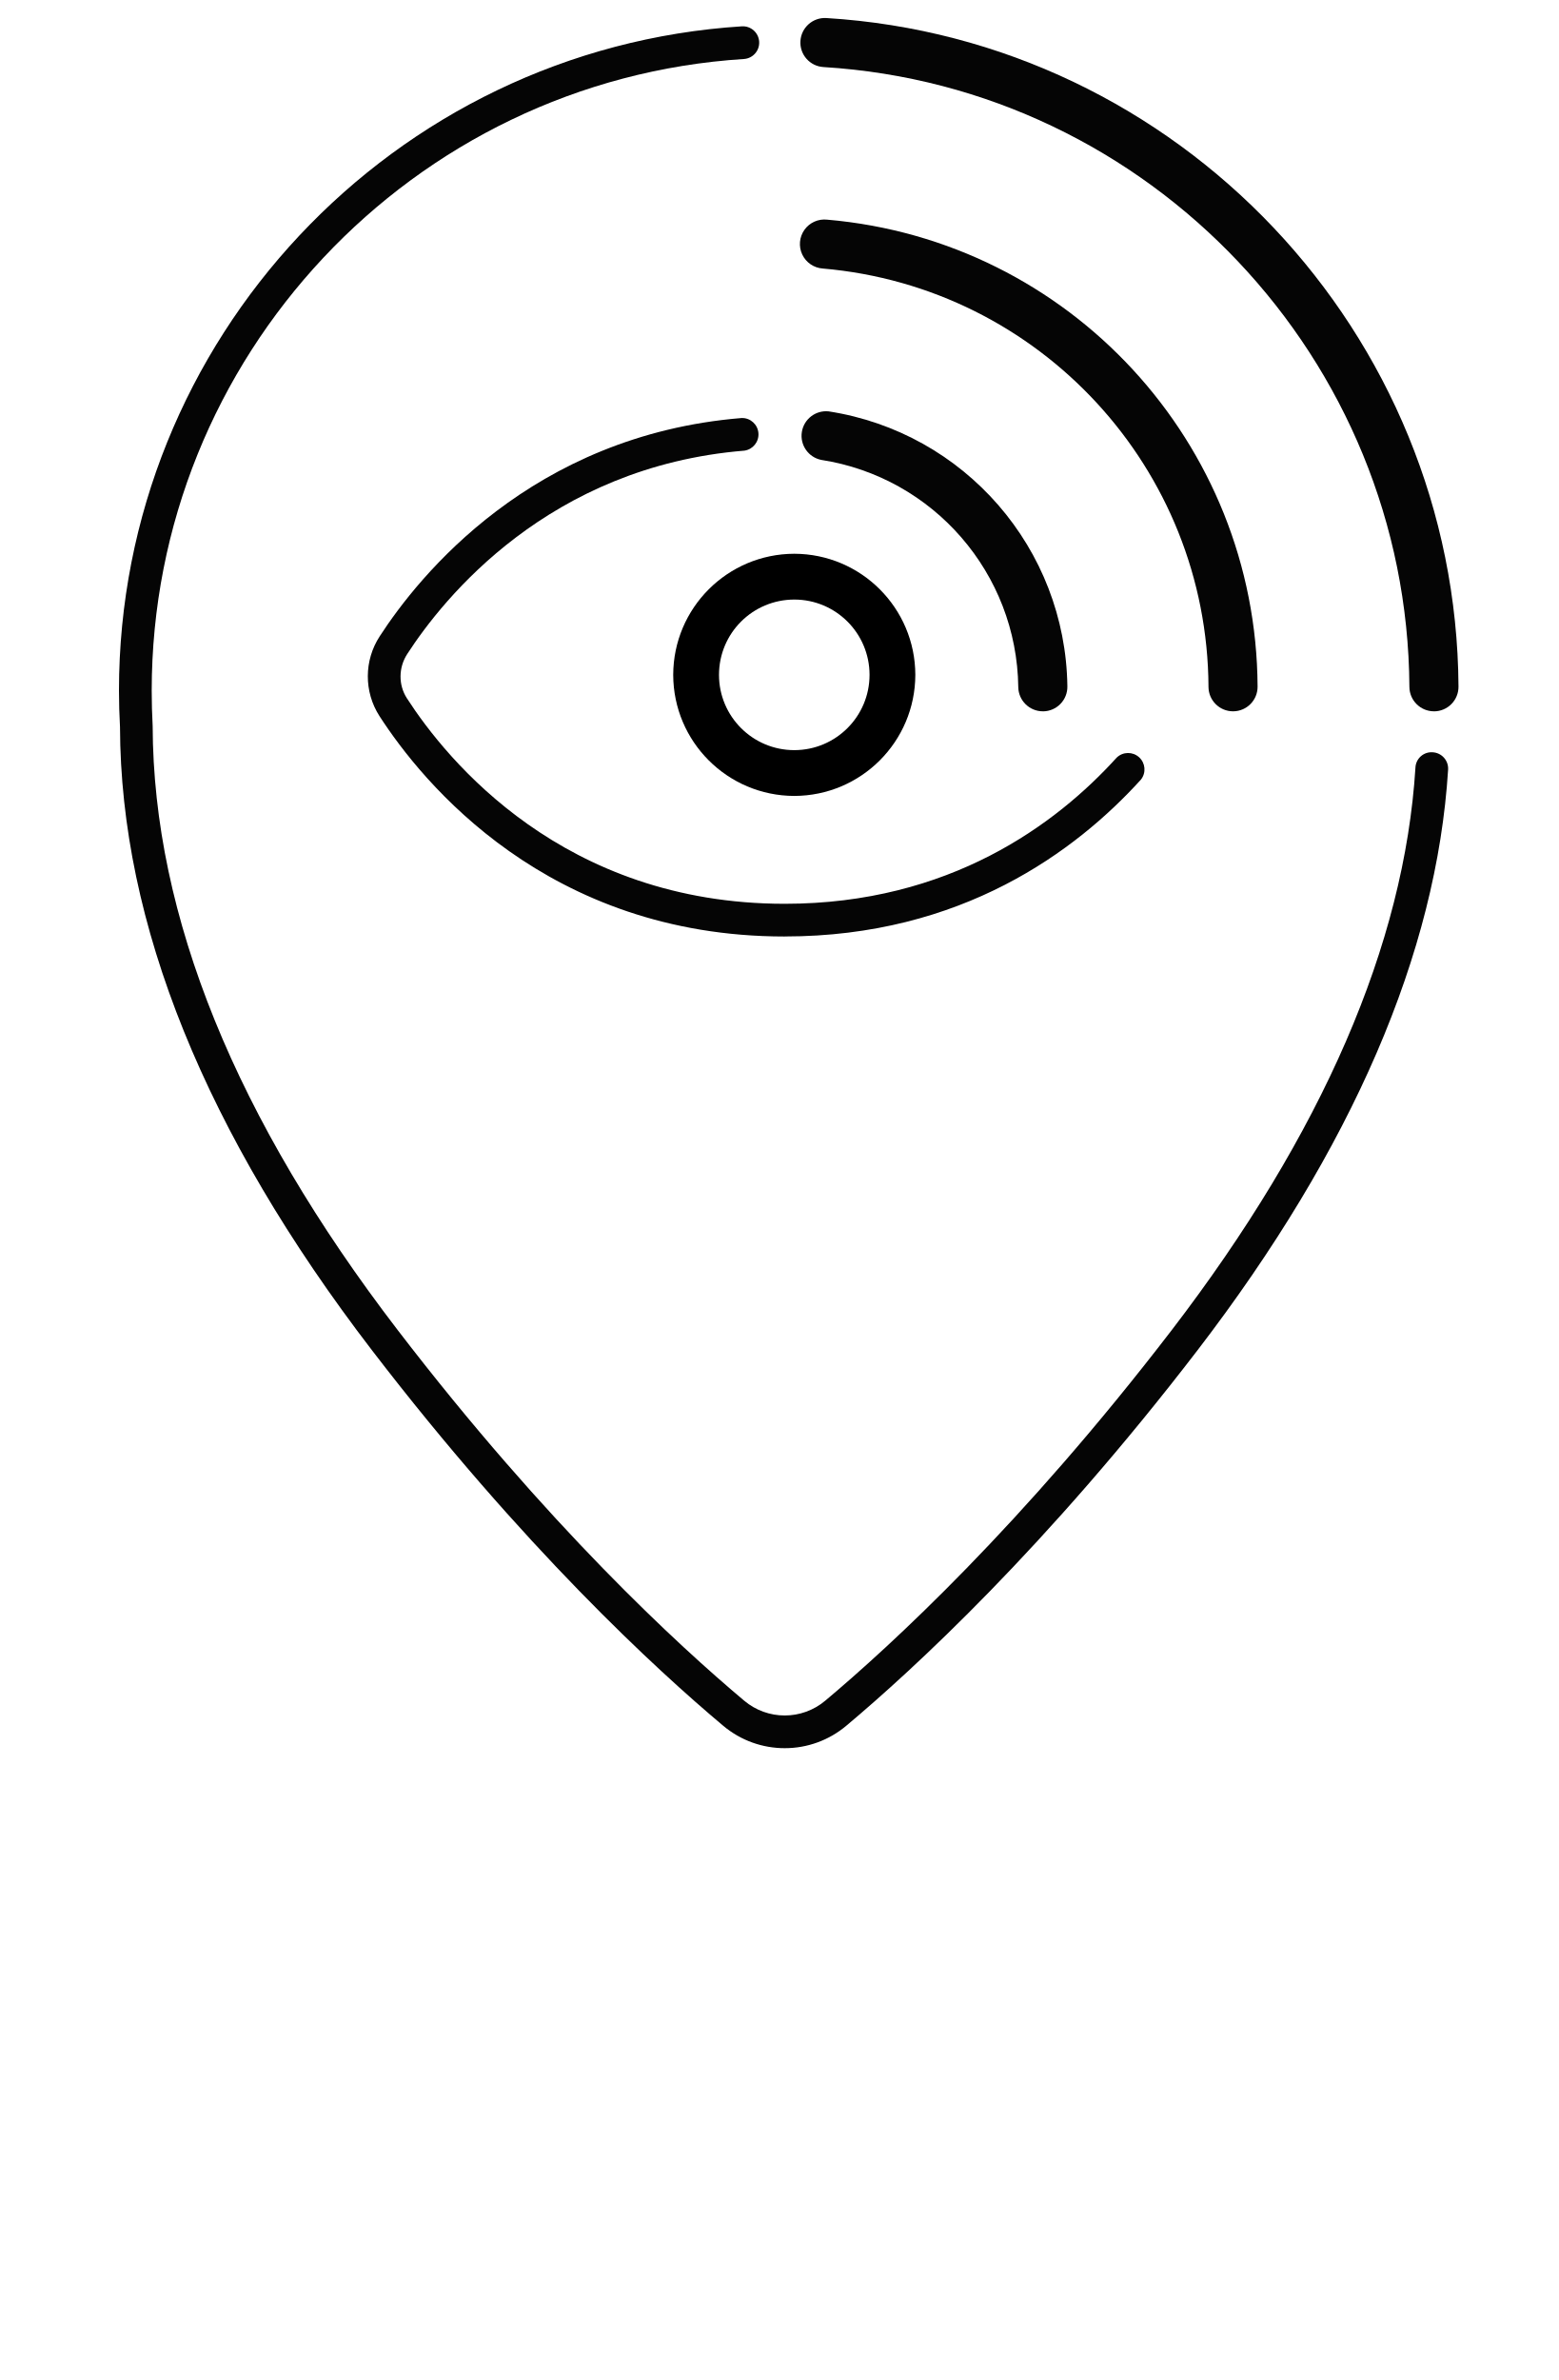
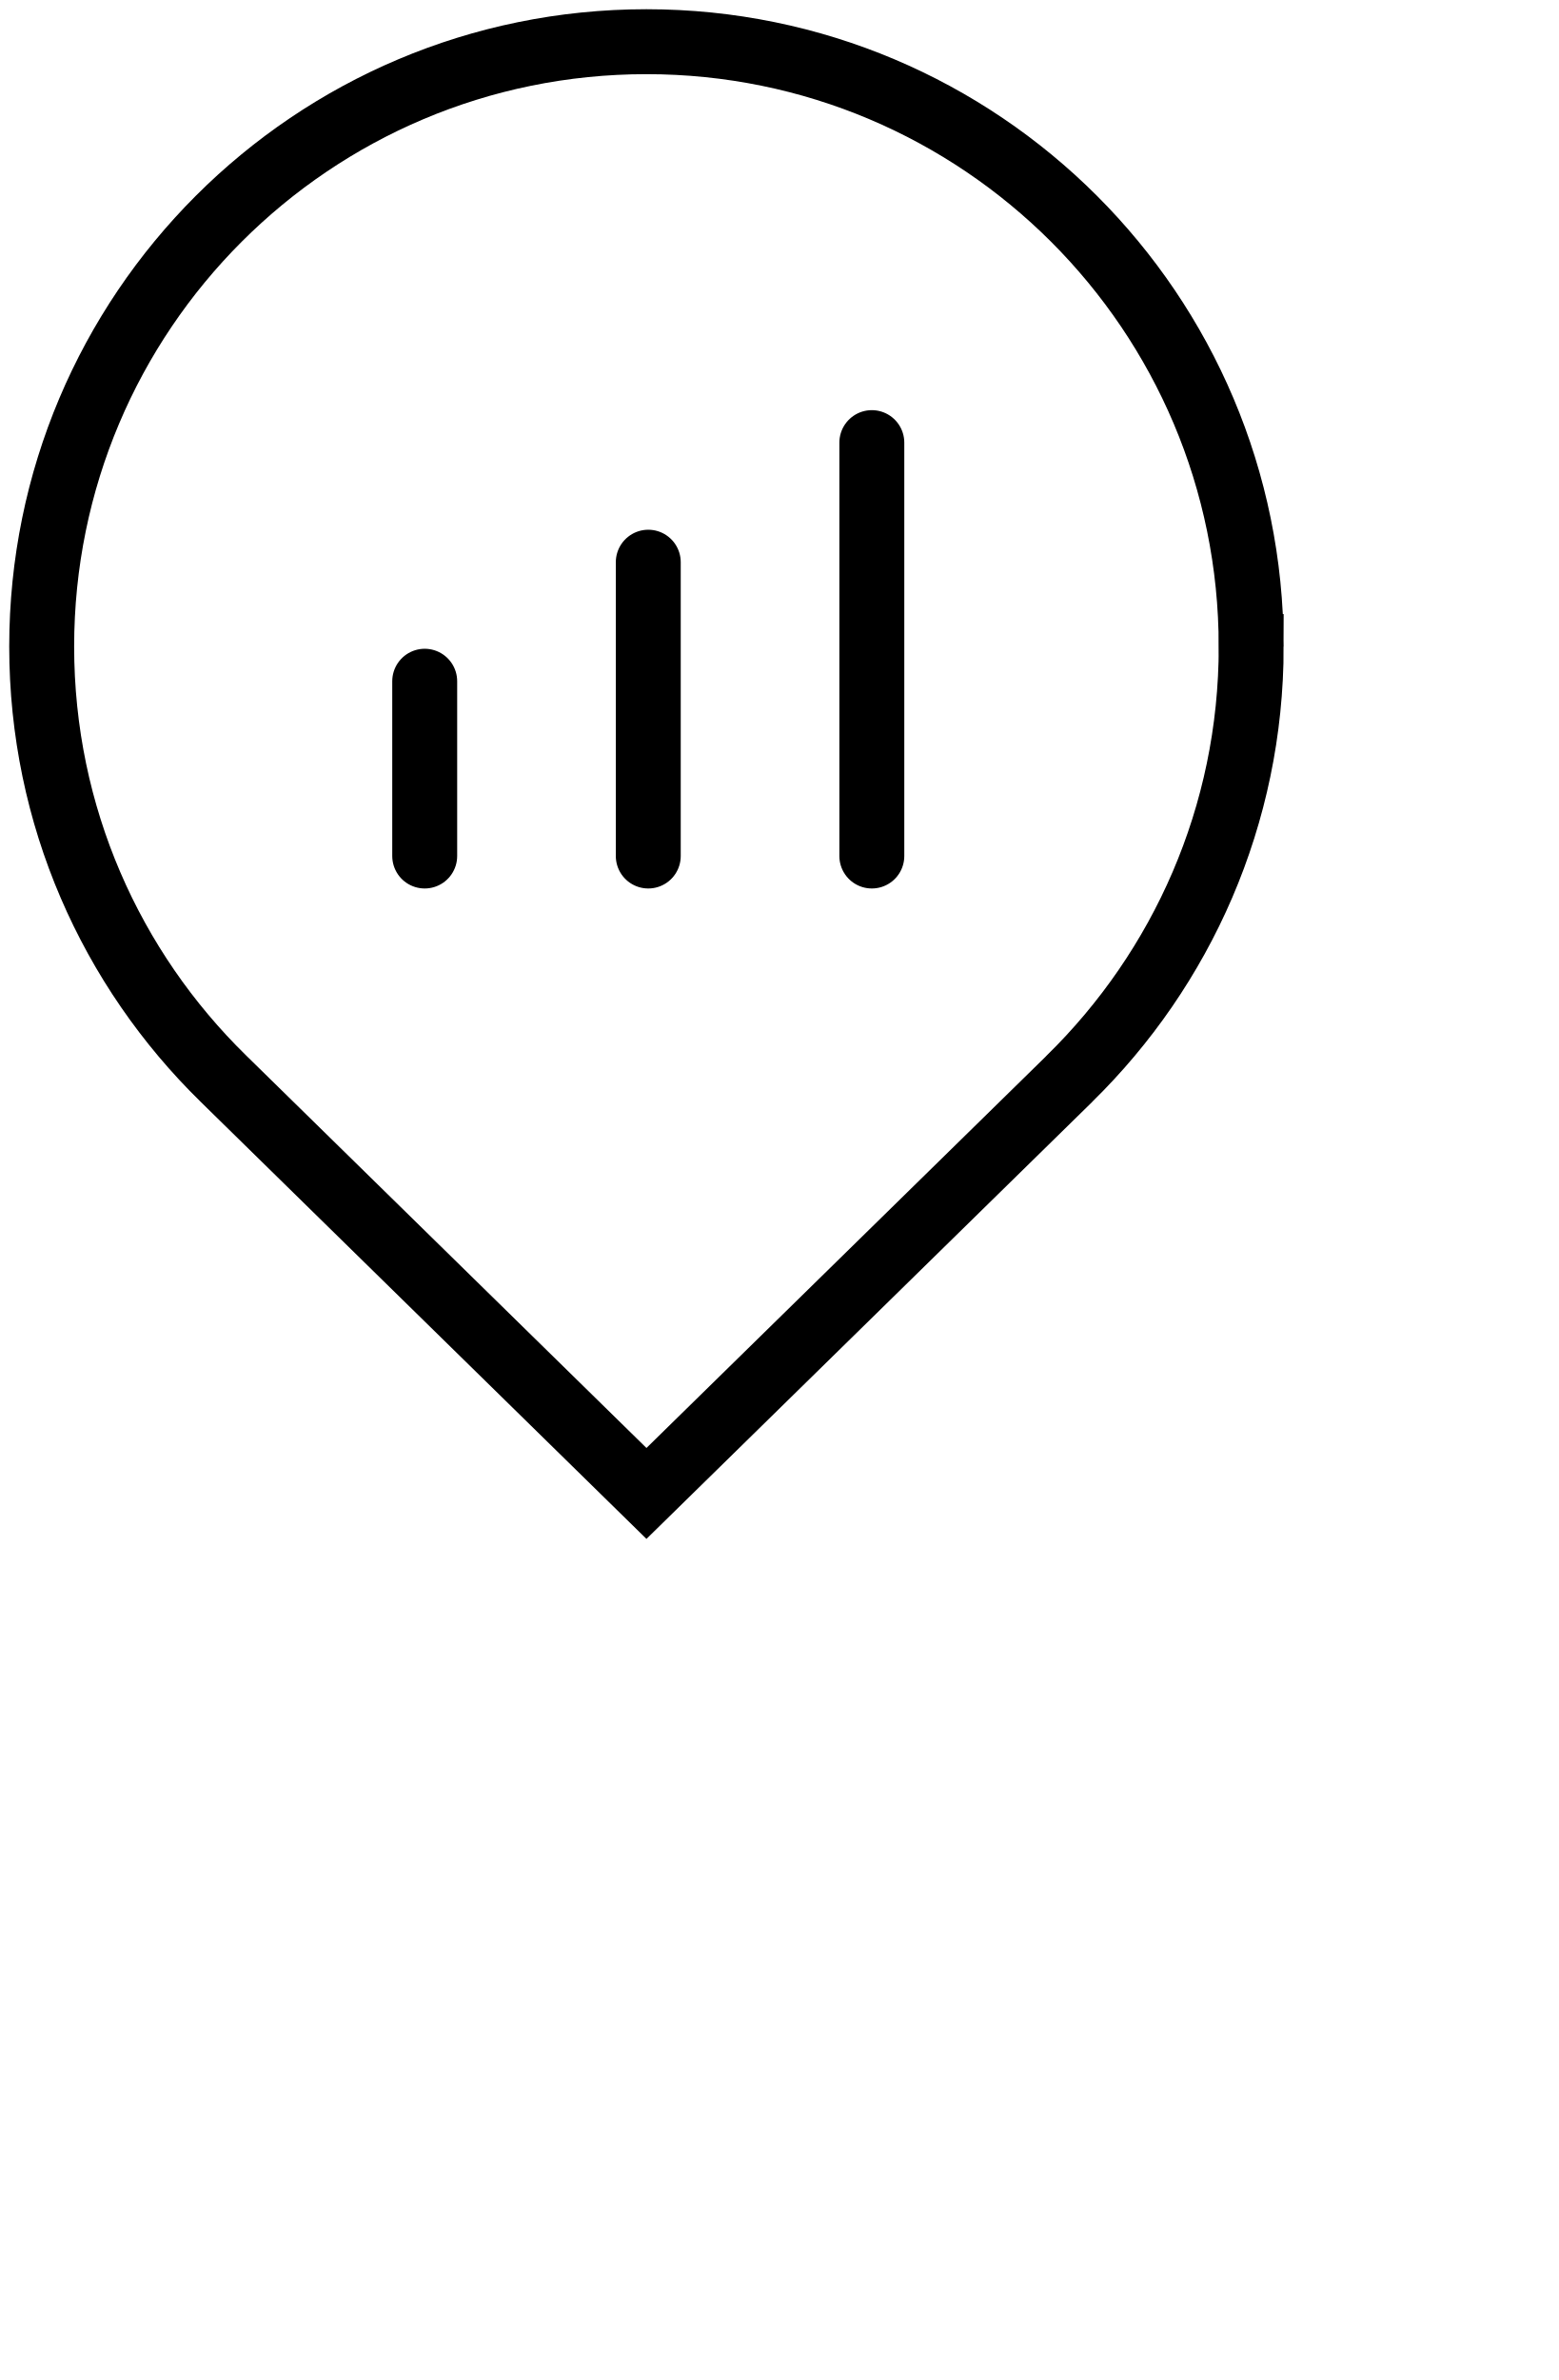
<svg xmlns="http://www.w3.org/2000/svg" width="45.616" height="69.639">
  <style type="text/css" />
-   <path d="M41.967 20.813a.719.719 0 0 1-.718-.714c-.057-9.586-7.591-17.552-17.15-18.137a.718.718 0 1 1 .088-1.434c10.31.63 18.437 9.223 18.499 19.563a.718.718 0 0 1-.714.723h-.005z" fill="#050505">
-     <animate dur="5s" values="#000000; #4e86b1; #d7d7d7; #000000" keyTimes="0; 0.5; 0.7; 1" attributeName="fill" repeatCount="indefinite" />
-     <animateTransform attributeName="transform" type="translate" values="0,0;0,16;0,0" dur="4s" repeatCount="indefinite" />
-   </path>
-   <path d="M36.087 20.813a.718.718 0 0 1-.718-.712 12.35 12.35 0 0 0-11.29-12.244.718.718 0 1 1 .128-1.43 13.783 13.783 0 0 1 12.599 13.662.718.718 0 0 1-.712.724h-.007z" fill="#050505">
-     <animate dur="4s" values="#000000; #4e86b1; #d7d7d7; #000000" keyTimes="0; 0.5; 0.7; 1" attributeName="fill" repeatCount="indefinite" />
-     <animateTransform attributeName="transform" type="translate" values="0,0;0,16;0,0" dur="4s" repeatCount="indefinite" />
-   </path>
-   <path d="M30.52 20.813a.719.719 0 0 1-.718-.707 6.816 6.816 0 0 0-5.77-6.65.719.719 0 0 1 .222-1.419 8.251 8.251 0 0 1 6.985 8.047.718.718 0 0 1-.708.73h-.01z" fill="#050505">
-     <animate dur="2s" values="#000000; #4e86b1; #d7d7d7; #000000" keyTimes="0; 0.5; 0.7; 1" attributeName="fill" repeatCount="indefinite" />
-     <animateTransform attributeName="transform" type="translate" values="0,0;0,16;0,0" dur="4s" repeatCount="indefinite" />
-   </path>
-   <path style="line-height:normal;font-variant-ligatures:normal;font-variant-position:normal;font-variant-caps:normal;font-variant-numeric:normal;font-variant-alternates:normal;font-feature-settings:normal;text-indent:0;text-align:start;text-decoration-line:none;text-decoration-style:solid;text-decoration-color:#000;text-transform:none;text-orientation:mixed;white-space:normal;shape-padding:0;isolation:auto;mix-blend-mode:normal;solid-color:#000;solid-opacity:1" d="M23.246 16.203a3.551 3.551 0 0 0-3.543 3.543 3.551 3.551 0 0 0 3.543 3.543 3.551 3.551 0 0 0 3.543-3.543 3.551 3.551 0 0 0-3.543-3.543zm0 1.34h.002a2.203 2.203 0 1 1-2.205 2.205v-.002c.002-1.22.984-2.2 2.203-2.203z" color="#000" font-weight="400" font-family="sans-serif" overflow="visible">
-     <animate dur="3s" values="#000000; #4e86b1; #d7d7d7; #000000" keyTimes="0; 0.5; 0.7; 1" attributeName="fill" repeatCount="indefinite" />
-     <animateTransform attributeName="transform" type="translate" values="0,0;0,16;0,0" dur="4s" repeatCount="indefinite" />
-   </path>
-   <path d="M22.965 27.402c-6.945 0-10.608-4.511-11.86-6.451a2.15 2.15 0 0 1 .008-2.333c1.136-1.753 4.441-5.886 10.597-6.387a.48.48 0 0 1 .077.955c-5.73.467-8.812 4.319-9.87 5.953-.256.396-.26.904-.008 1.293 1.167 1.808 4.582 6.013 11.056 6.013 4.826 0 7.948-2.326 9.717-4.277a.48.48 0 0 1 .71.643c-1.9 2.094-5.25 4.59-10.427 4.59z" fill="#050505">
-     <animateTransform attributeName="transform" type="translate" values="0,0;0,16;0,0" dur="4s" repeatCount="indefinite" />
-   </path>
-   <path d="M22.967 51.152c-.64 0-1.28-.218-1.802-.657-1.94-1.627-5.854-5.219-10.28-10.988-4.876-6.354-7.357-12.49-7.373-18.237a19.247 19.247 0 0 1-.03-1.06c0-10.253 8.01-18.792 18.236-19.44a.479.479 0 0 1 .06.956C12.056 2.341 4.44 10.461 4.44 20.21c0 .346.01.692.028 1.033.017 5.558 2.431 11.499 7.176 17.681 4.37 5.697 8.227 9.236 10.136 10.838a1.842 1.842 0 0 0 2.373 0c1.909-1.602 5.764-5.14 10.136-10.838 4.413-5.755 6.814-11.294 7.137-16.464a.47.47 0 0 1 .508-.448.479.479 0 0 1 .448.508c-.334 5.364-2.802 11.079-7.333 16.987-4.427 5.77-8.341 9.362-10.28 10.988a2.793 2.793 0 0 1-1.802.657z" fill="#050505">
+   <path d="m 12.43,19.933 v 5.114 m 6.543,-8.597 v 8.597 m 6.543,-12.096 v 12.096 m 11.103,-6.128 c 0,4.948 -2.034,9.423 -5.314,12.638 l -0.028,0.03 -12.357,12.111 -12.367,-12.122 -0.011,-0.011 c -3.288,-3.214 -5.322,-7.69 -5.322,-12.646 0,-9.781 7.918,-17.699 17.699,-17.699 9.773,0 17.699,7.918 17.699,17.699 z" fill="none" stroke="black" stroke-width="1.9" stroke-linecap="round" stroke-miterlimit="10">
    <animateTransform attributeName="transform" type="translate" values="0,0;0,16;0,0" dur="4s" repeatCount="indefinite" />
  </path>
</svg>
